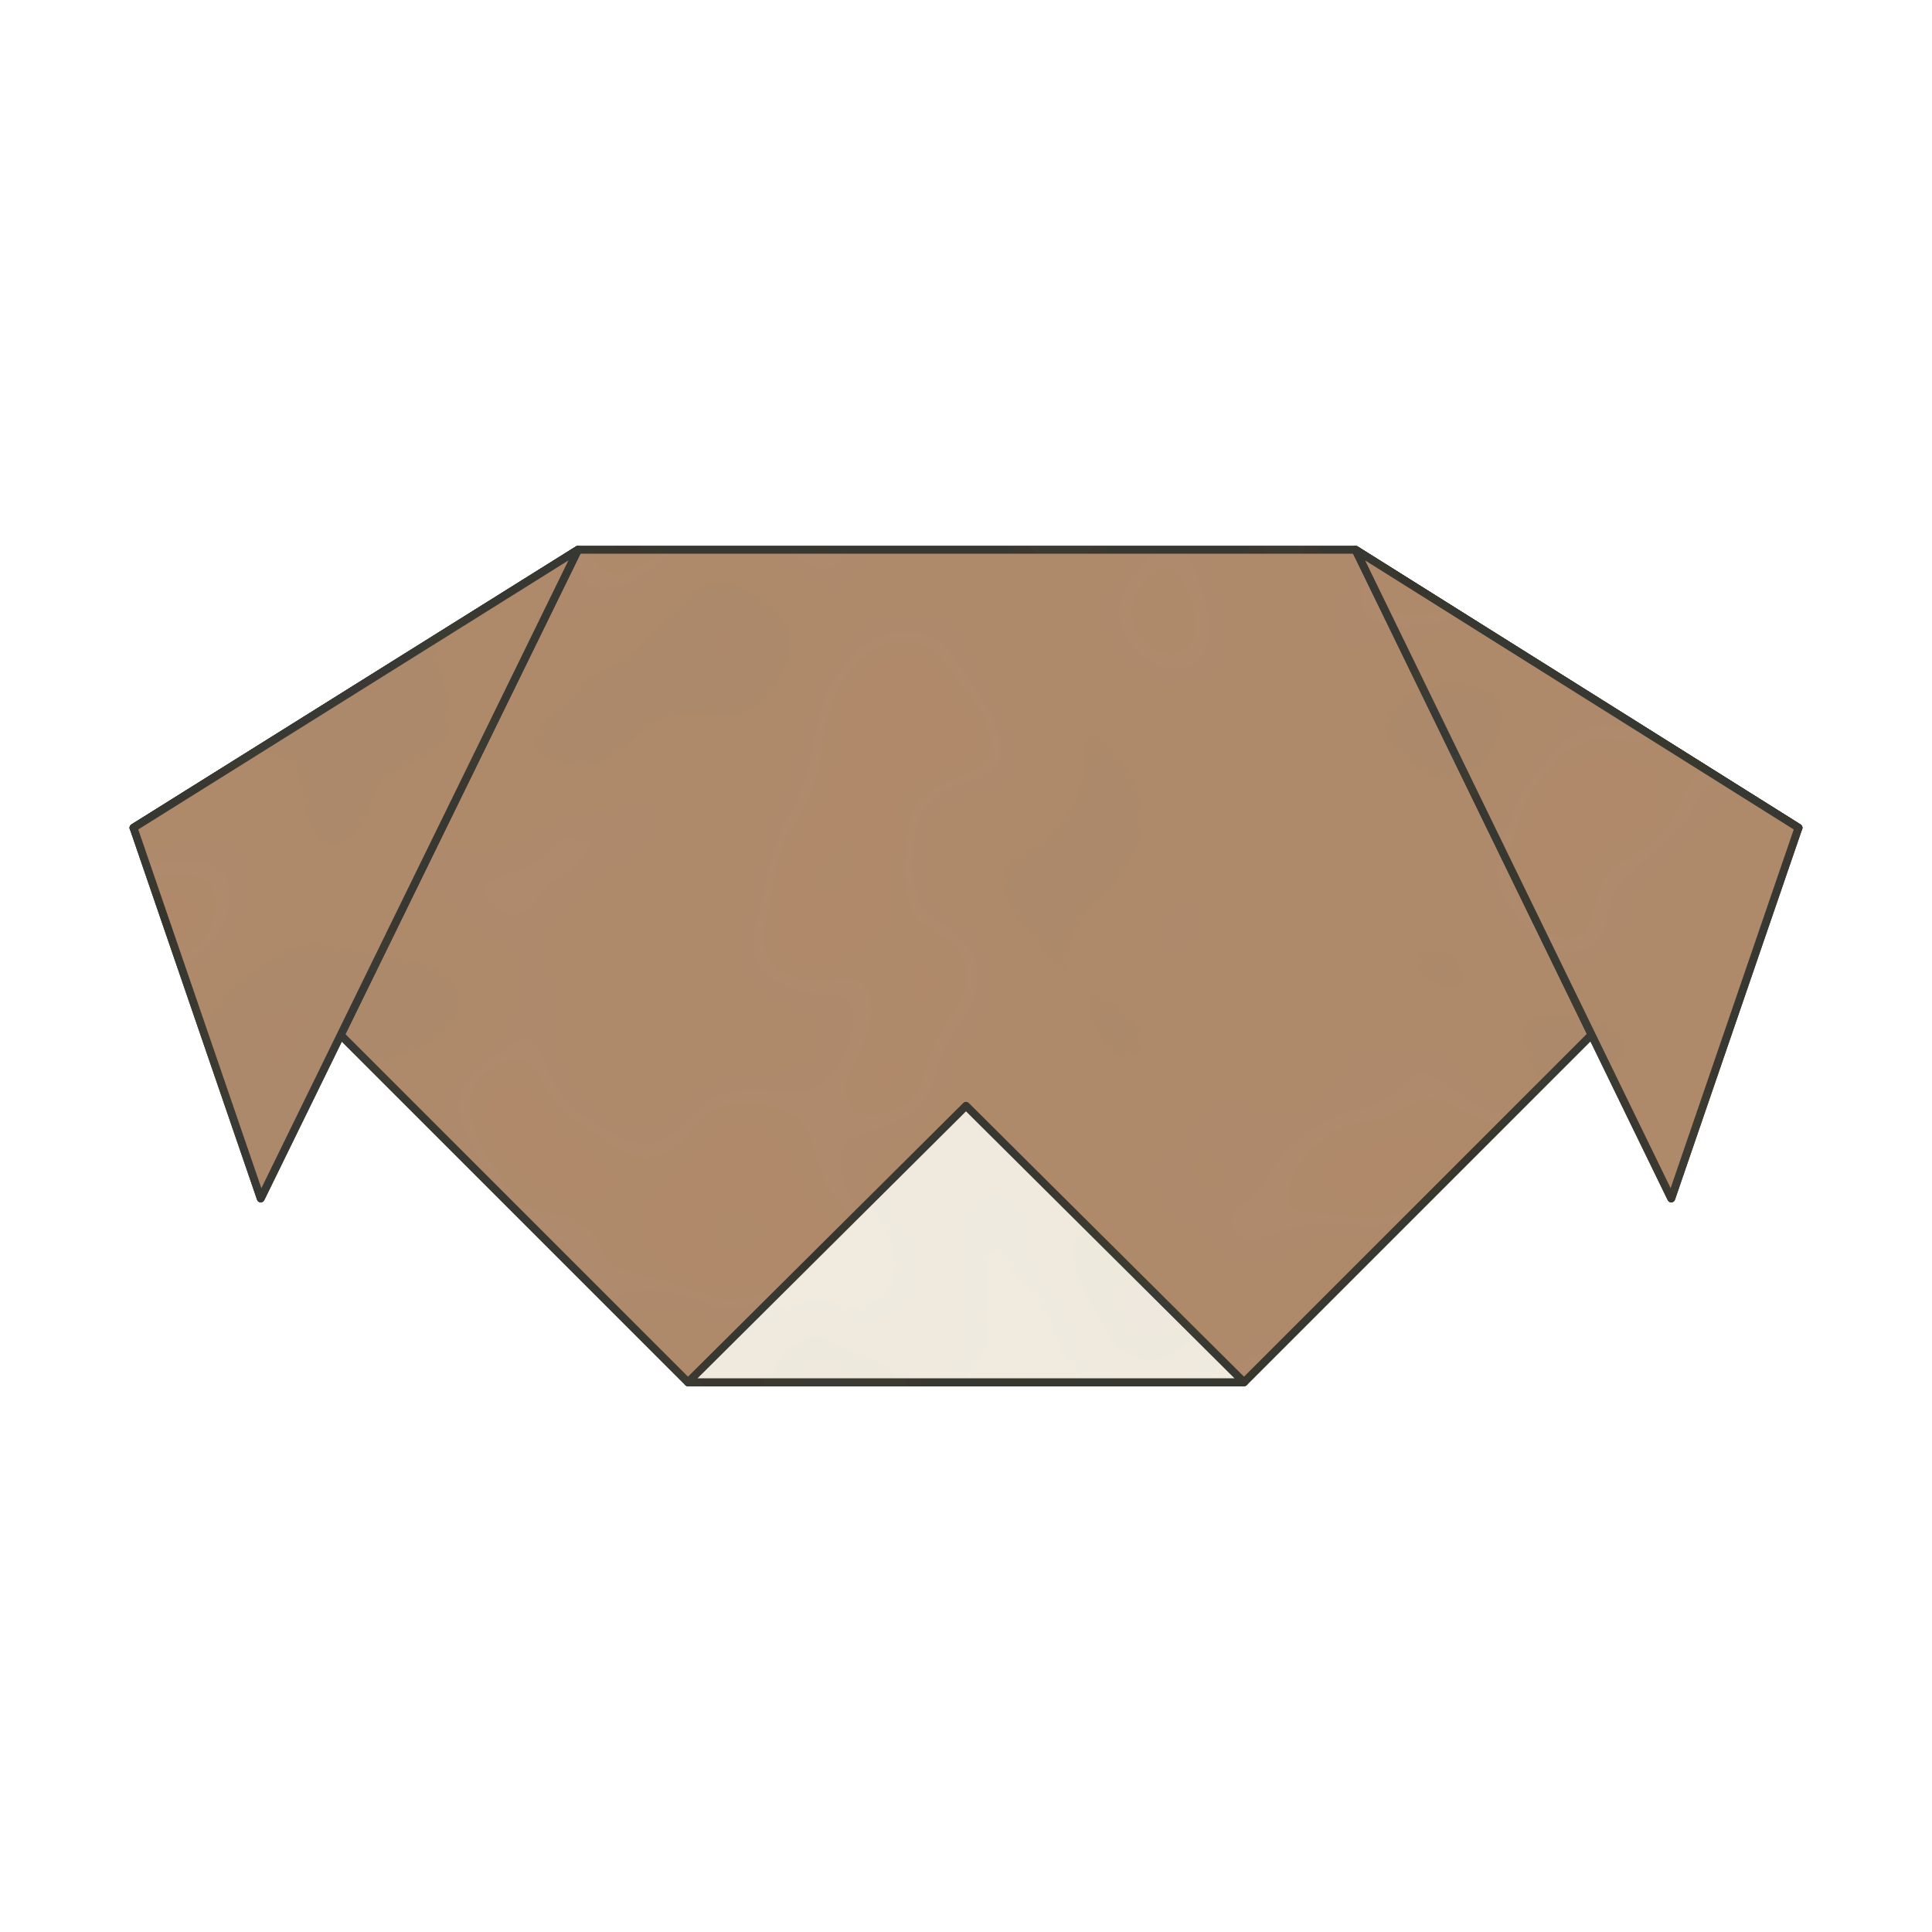
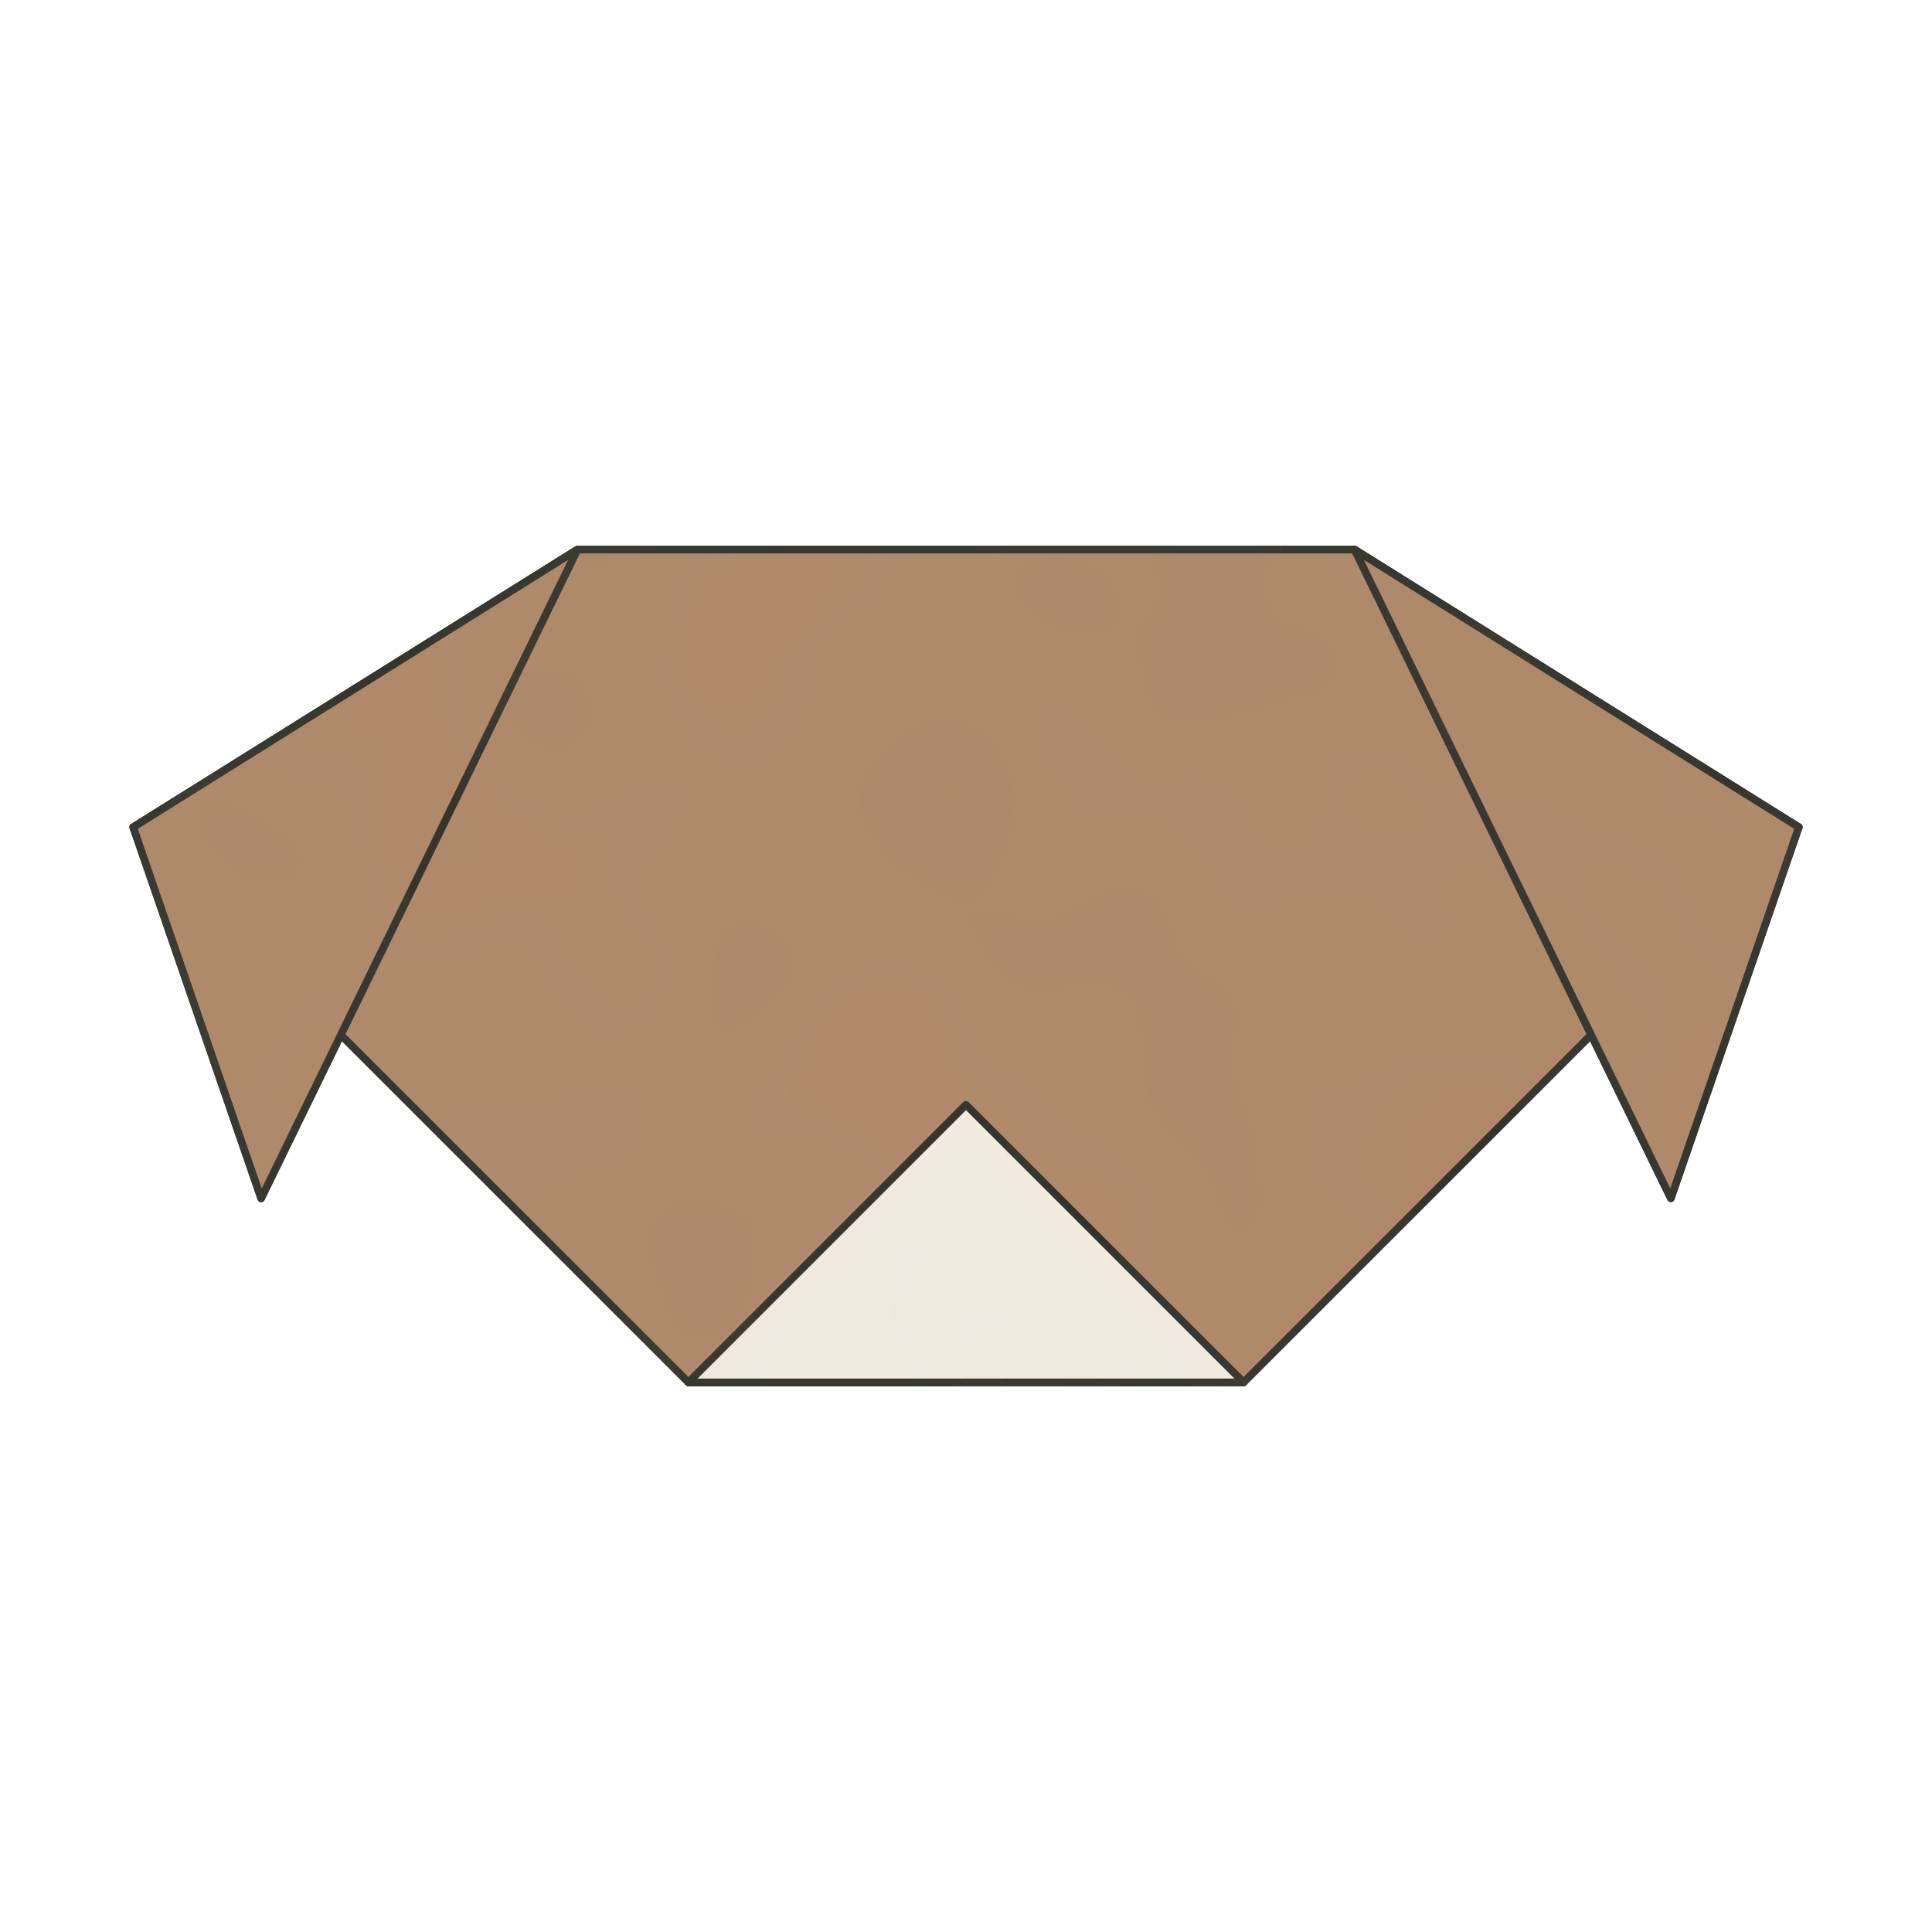
- <svg xmlns="http://www.w3.org/2000/svg" viewBox="-0.115 -0.85 1.23 1.23" width="240" height="240">
+ <svg xmlns="http://www.w3.org/2000/svg" viewBox="0 0 240 240" width="240" height="240">
  <filter id="washi">
-     <feTurbulence type="fractalNoise" baseFrequency="6" numOctaves="2" seed="4" />
+     <feTurbulence type="fractalNoise" baseFrequency="0.031" numOctaves="2" seed="4" />
    <feColorMatrix values="0 0 0 0 0.2 0 0 0 0 0.19 0 0 0 0 0.17 0 0 0 0.09 0" />
    <feComposite in2="SourceGraphic" operator="in" />
    <feMerge>
      <feMergeNode in="SourceGraphic" />
      <feMergeNode />
    </feMerge>
  </filter>
-   <g filter="url(#washi)" stroke="#33302C" stroke-width="0.005" stroke-linejoin="round">
-     <polygon points="0.5,-0.146 0.323,0.03 0.677,0.03" fill="#B08A6A" />
-     <polygon points="0.323,0.03 -0.03,-0.323 0.253,-0.5 0.748,-0.5 1.03,-0.323 0.677,0.03" fill="#F3EDE2" />
-     <polygon points="-0.03,-0.323 0.323,0.03 0.677,0.03 1.03,-0.323 0.748,-0.5 0.253,-0.5" fill="#B08A6A" />
-     <polygon points="0.051,-0.087 -0.03,-0.323 0.253,-0.5" fill="#F3EDE2" />
-     <polygon points="1.03,-0.323 0.949,-0.087 0.748,-0.5" fill="#F3EDE2" />
-     <polygon points="-0.03,-0.323 0.051,-0.087 0.253,-0.5" fill="#B08A6A" />
-     <polygon points="0.949,-0.087 1.03,-0.323 0.748,-0.5" fill="#B08A6A" />
-     <polygon points="0.323,0.03 0.5,-0.146 0.677,0.03" fill="#F3EDE2" />
+   <g filter="url(#washi)" stroke="#33302C" stroke-width="0.94" stroke-linejoin="round">
+     <polygon points="120,137.24 85.52,171.72 154.48,171.72" fill="#B08A6A" />
+     <polygon points="85.52,171.72 16.55,102.76 71.72,68.28 168.28,68.28 223.45,102.76 154.48,171.72" fill="#F3EDE2" />
+     <polygon points="16.55,102.76 85.52,171.72 154.48,171.72 223.45,102.76 168.28,68.28 71.72,68.28" fill="#B08A6A" />
+     <polygon points="32.44,148.86 16.55,102.76 71.72,68.28" fill="#F3EDE2" />
+     <polygon points="223.45,102.76 207.56,148.86 168.28,68.28" fill="#F3EDE2" />
+     <polygon points="16.55,102.76 32.44,148.86 71.72,68.28" fill="#B08A6A" />
+     <polygon points="207.56,148.86 223.45,102.76 168.28,68.28" fill="#B08A6A" />
+     <polygon points="85.52,171.72 120,137.24 154.48,171.72" fill="#F3EDE2" />
  </g>
</svg>
